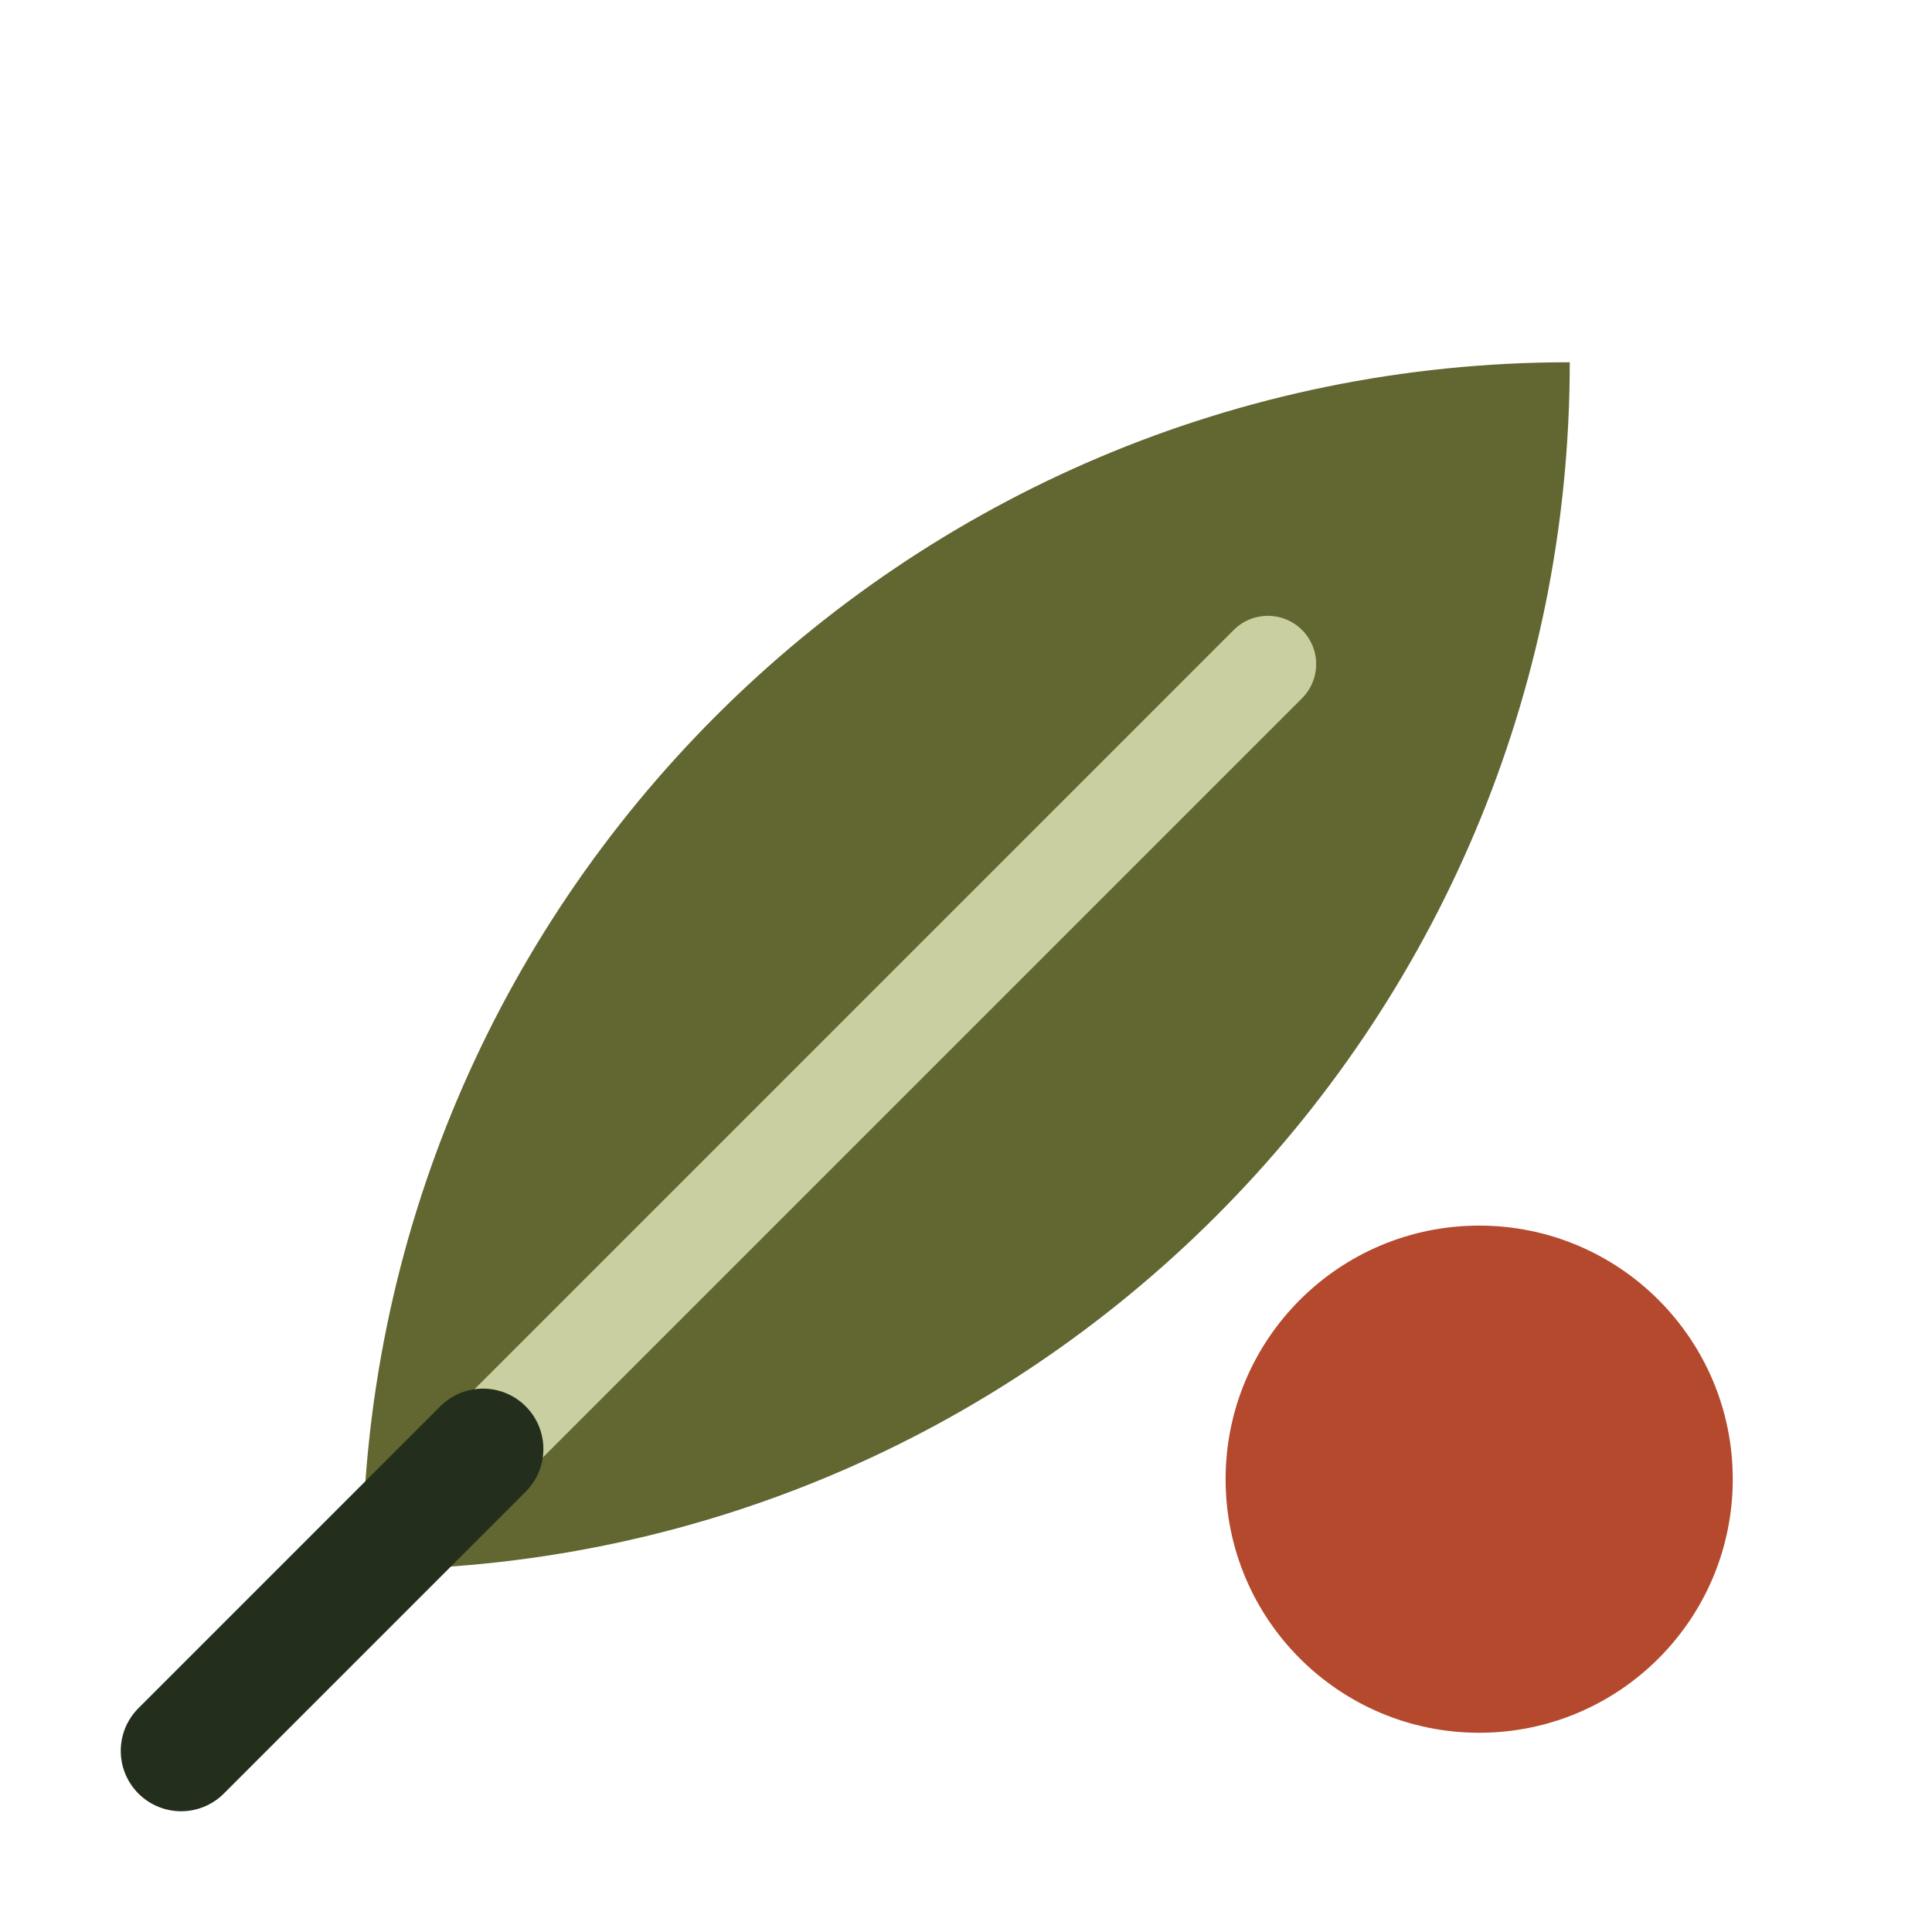
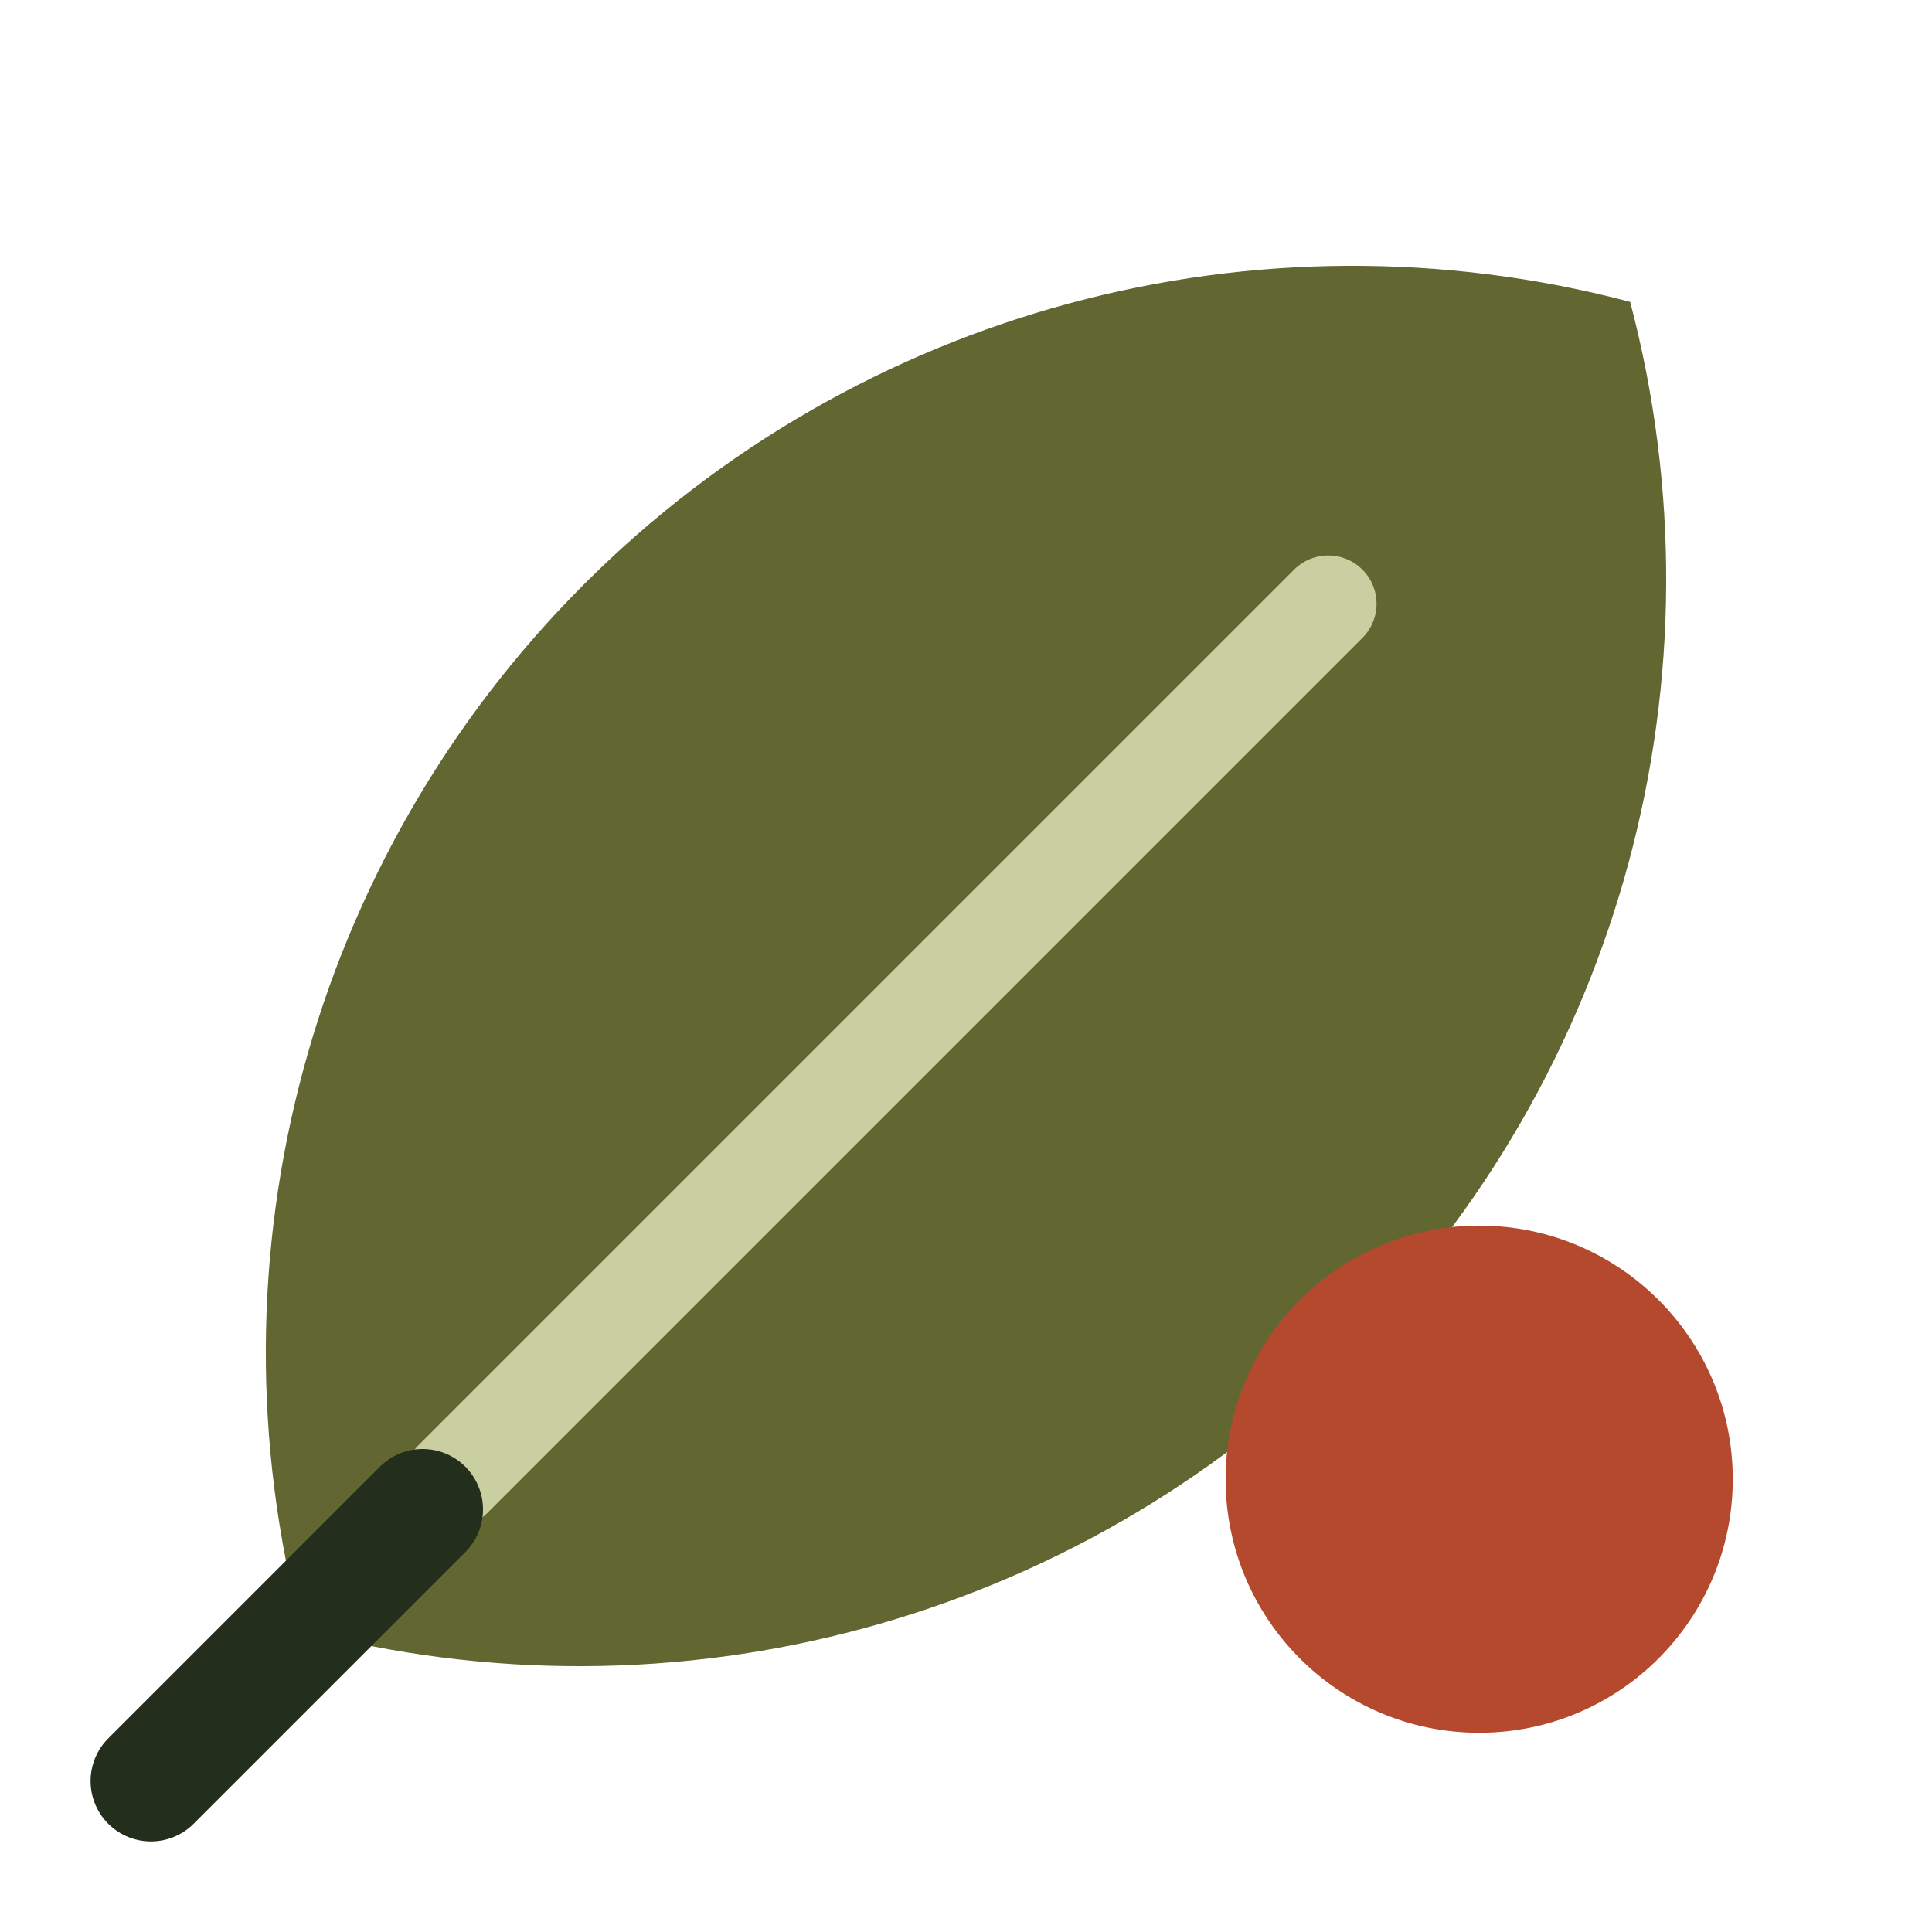
<svg xmlns="http://www.w3.org/2000/svg" viewBox="0 0 32 32">
  <style>.v{stroke:#C9CFA0}.s{stroke:#232E1C}@media (prefers-color-scheme:dark){.s{stroke:#C9CFA0}}</style>
-   <path d="M6 26A20 20 0 0 1 26 6A20 20 0 0 1 6 26Z" fill="#626630" />
-   <path class="v" d="M8 24 21 11" fill="none" stroke-width="1.6" stroke-linecap="round" />
-   <path class="s" d="M3 29l5-5" fill="none" stroke-width="2" stroke-linecap="round" />
+   <path d="M5 27A18 18 0 0 1 27 5A18 18 0 0 1 5 27Z" fill="#626630" />
+   <path class="v" d="M7.5 24.5 22 10" fill="none" stroke-width="1.6" stroke-linecap="round" />
+   <path class="s" d="M2.5 29.5l4.5-4.5" fill="none" stroke-width="2" stroke-linecap="round" />
  <circle cx="24.5" cy="24.5" r="4.2" fill="#B4492E" />
</svg>
